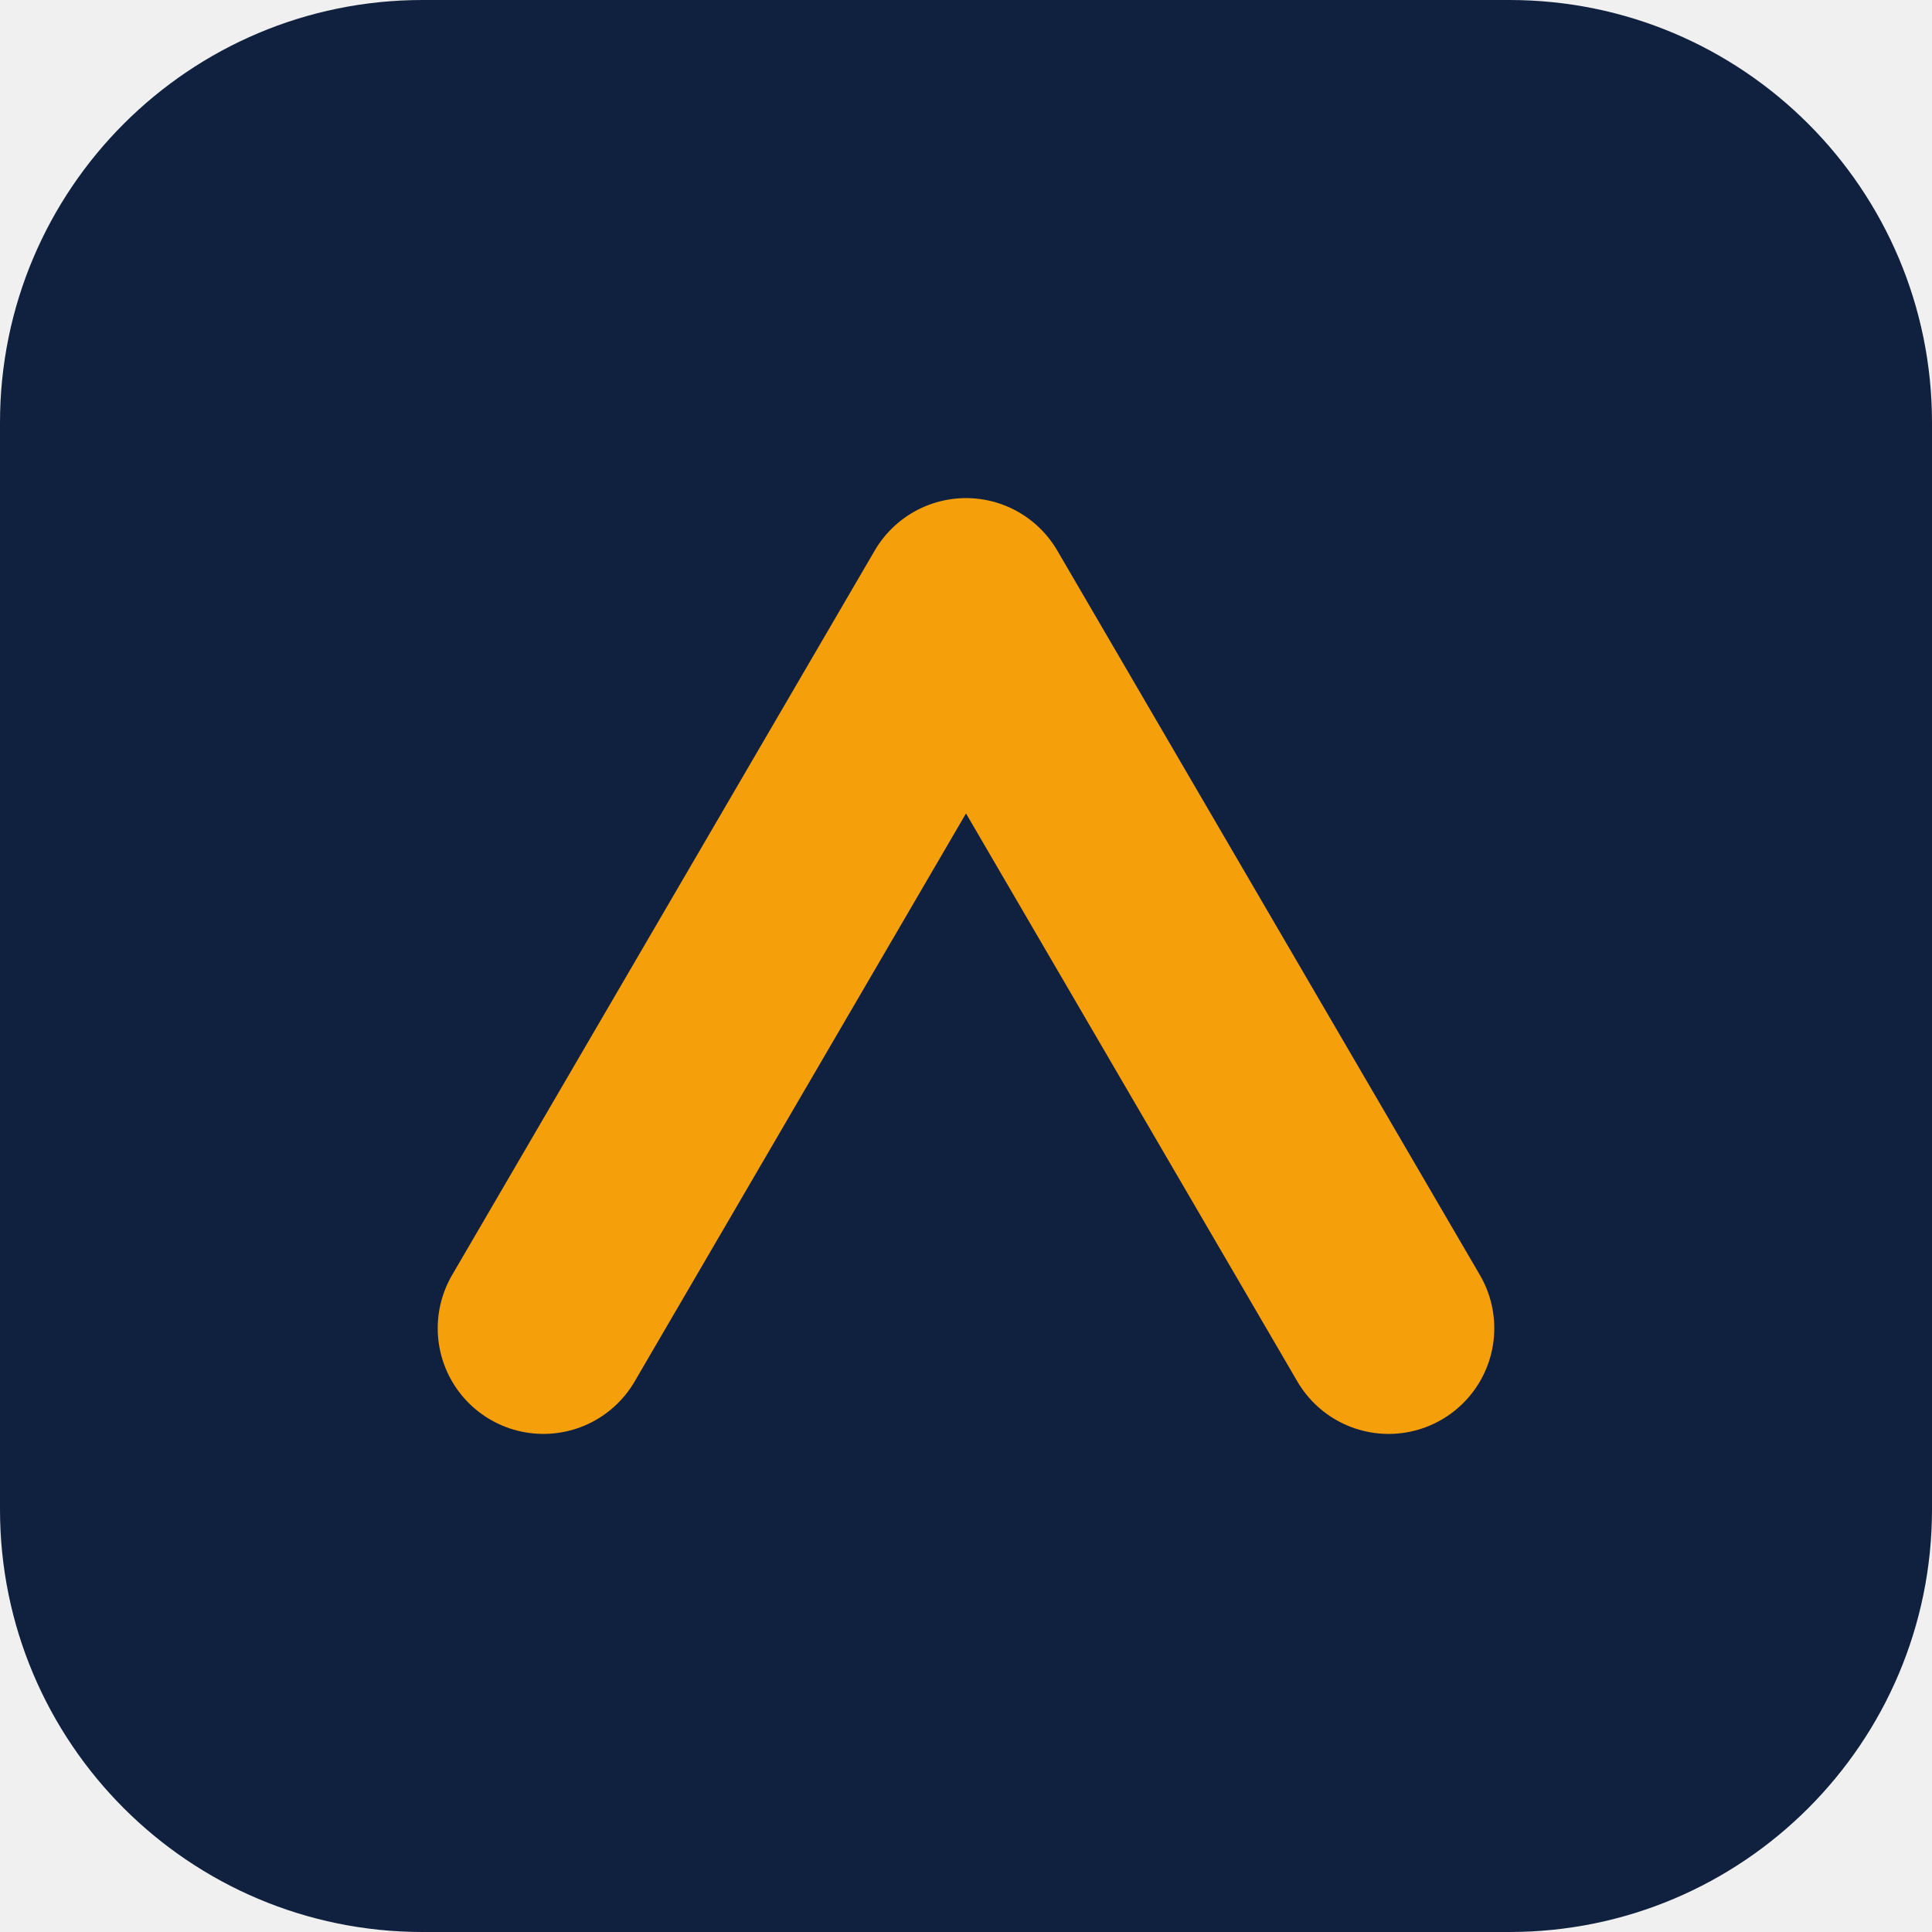
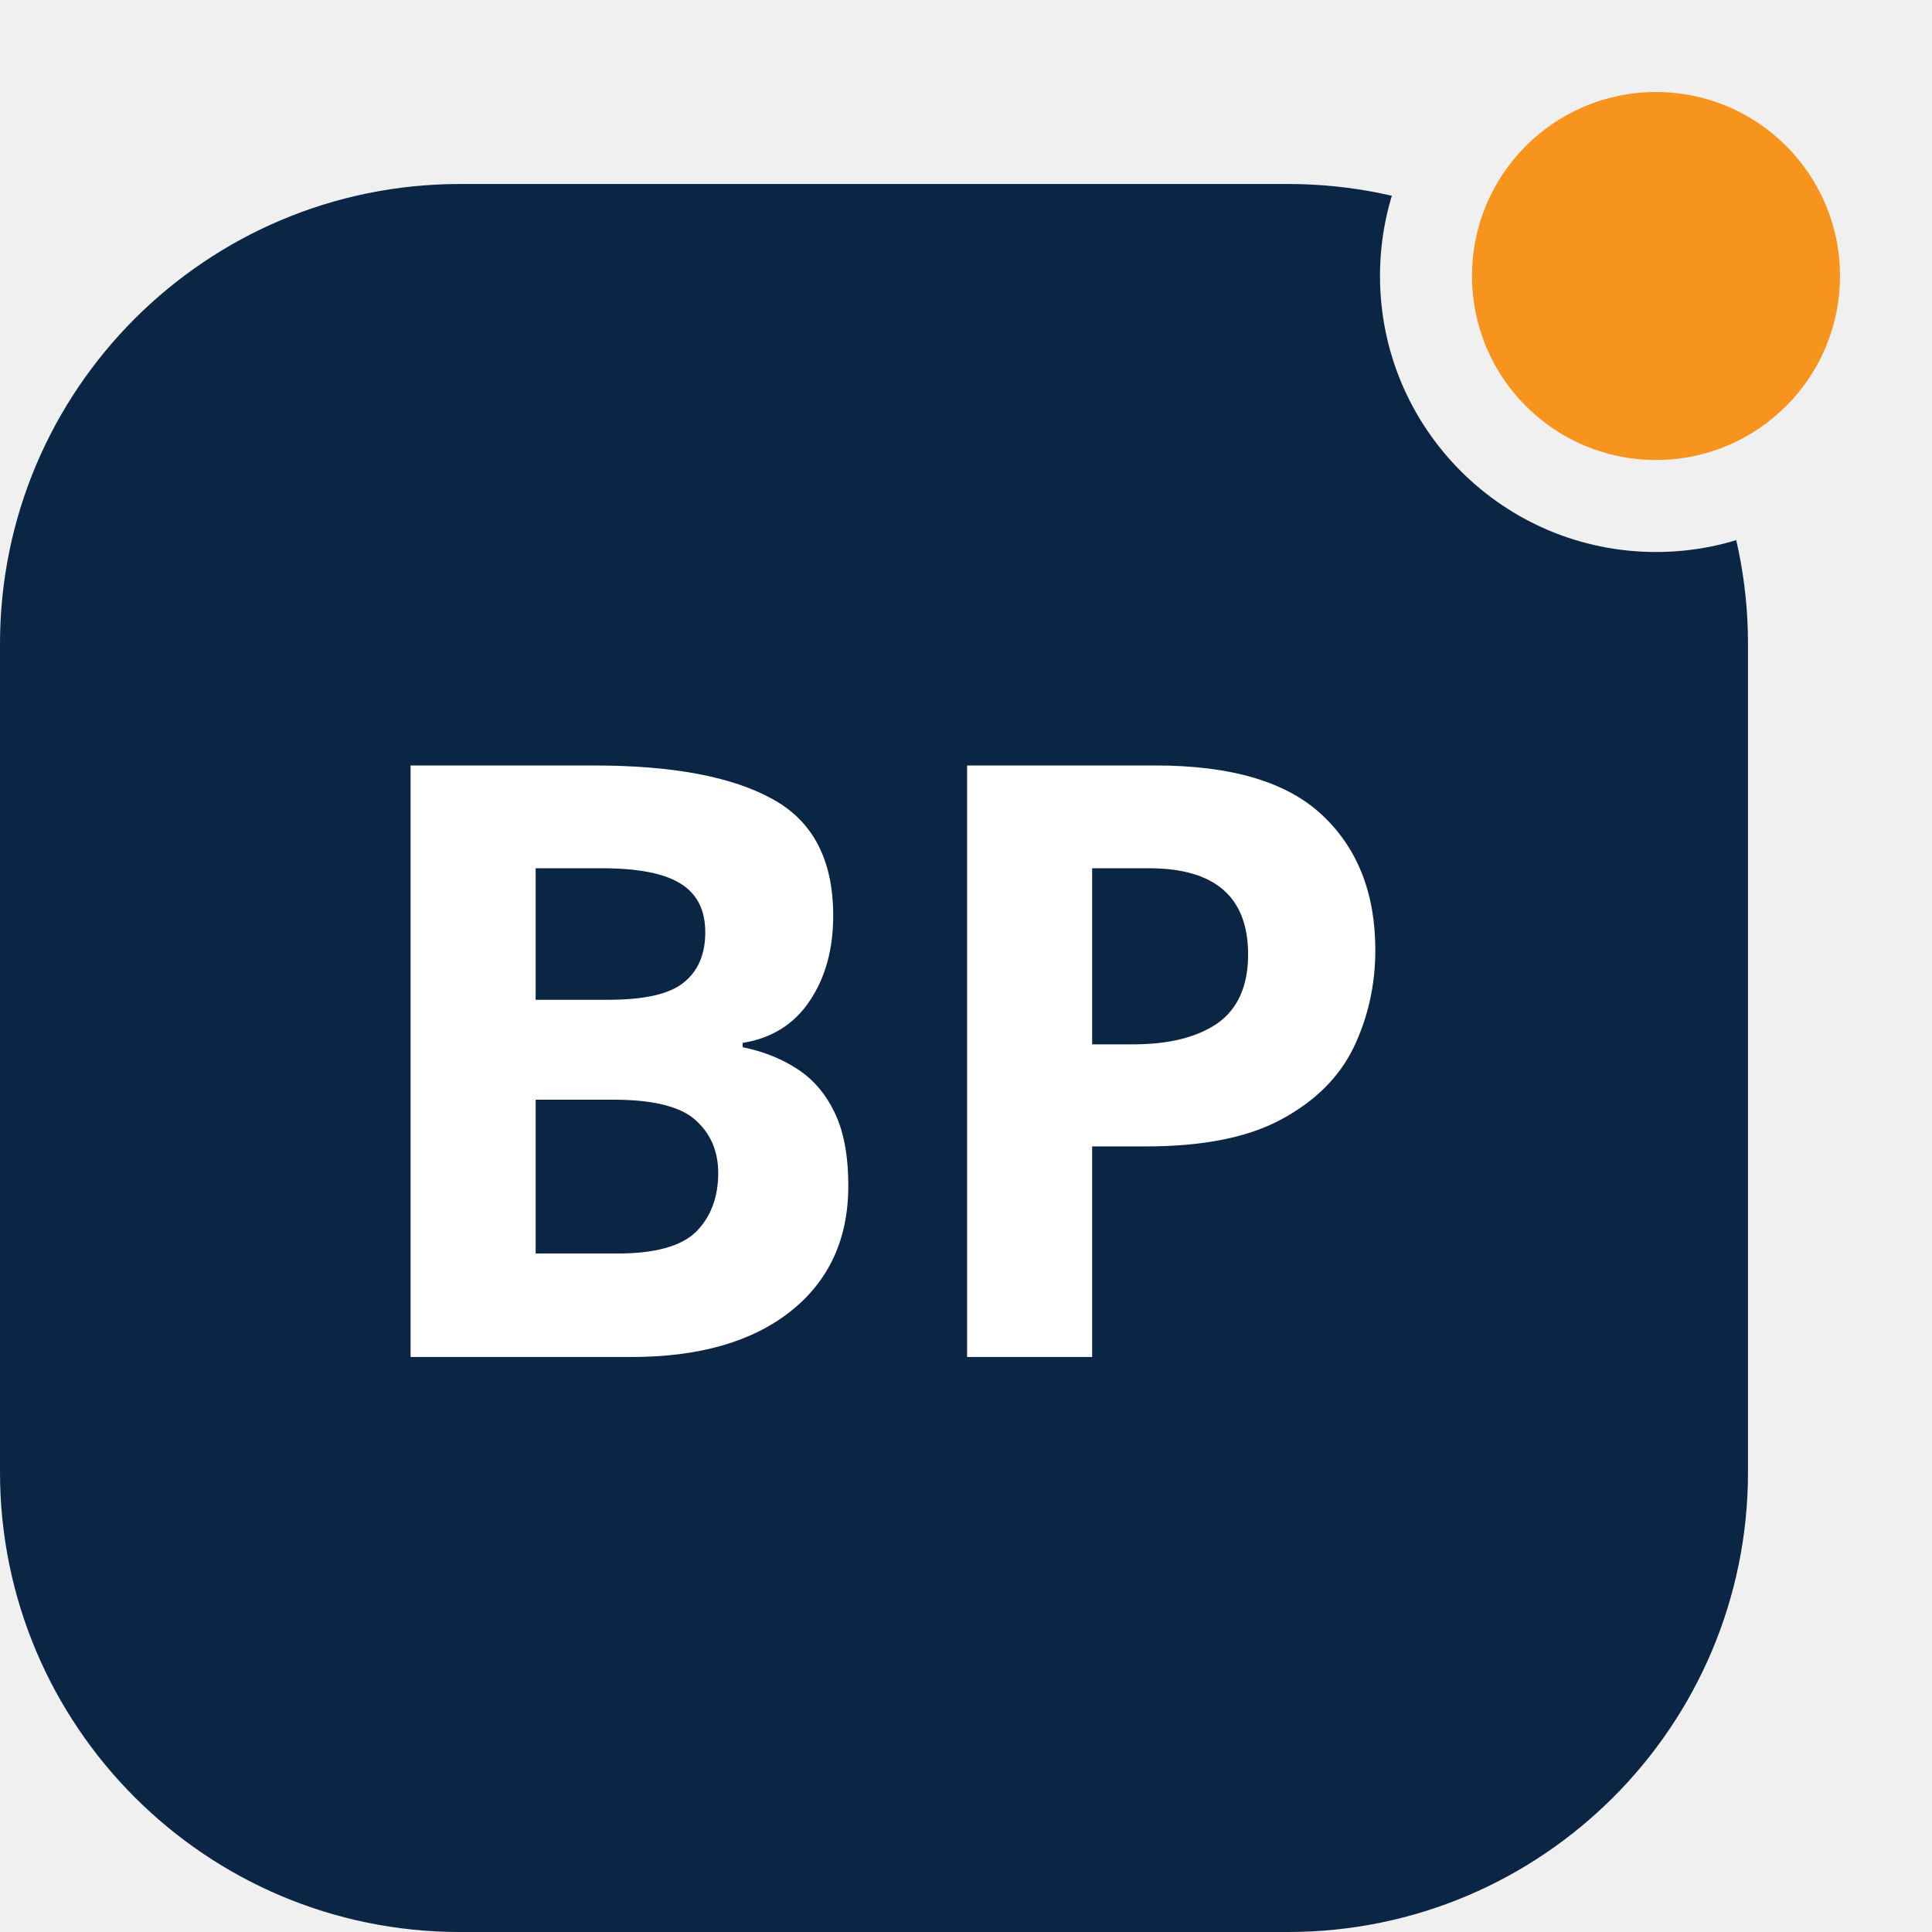
- <svg xmlns="http://www.w3.org/2000/svg" viewBox="0 0 32 32">
-   <rect width="32" height="32" rx="7" fill="#10213f" />
-   <path d="M9 22 16 10l7 12" fill="none" stroke="#f59f0b" stroke-width="3.5" stroke-linecap="round" stroke-linejoin="round" />
+ <svg xmlns="http://www.w3.org/2000/svg" viewBox="0 0 42 42">
+   <mask id="dot-ring">
+     <rect width="42" height="42" fill="white" />
+     <circle cx="36" cy="6" r="6" fill="black" />
+   </mask>
+   <rect y="4" width="38" height="38" rx="10" fill="#0b2545" mask="url(#dot-ring)" />
+   <text x="19" y="29.5" fill="#ffffff" font-family="'Noto Sans Thai', 'Noto Sans', 'Segoe UI', 'Helvetica Neue', Arial, sans-serif" font-size="18" font-weight="700" text-anchor="middle">BP</text>
+   <circle cx="36" cy="6" r="4" fill="#f7941d" />
</svg>
